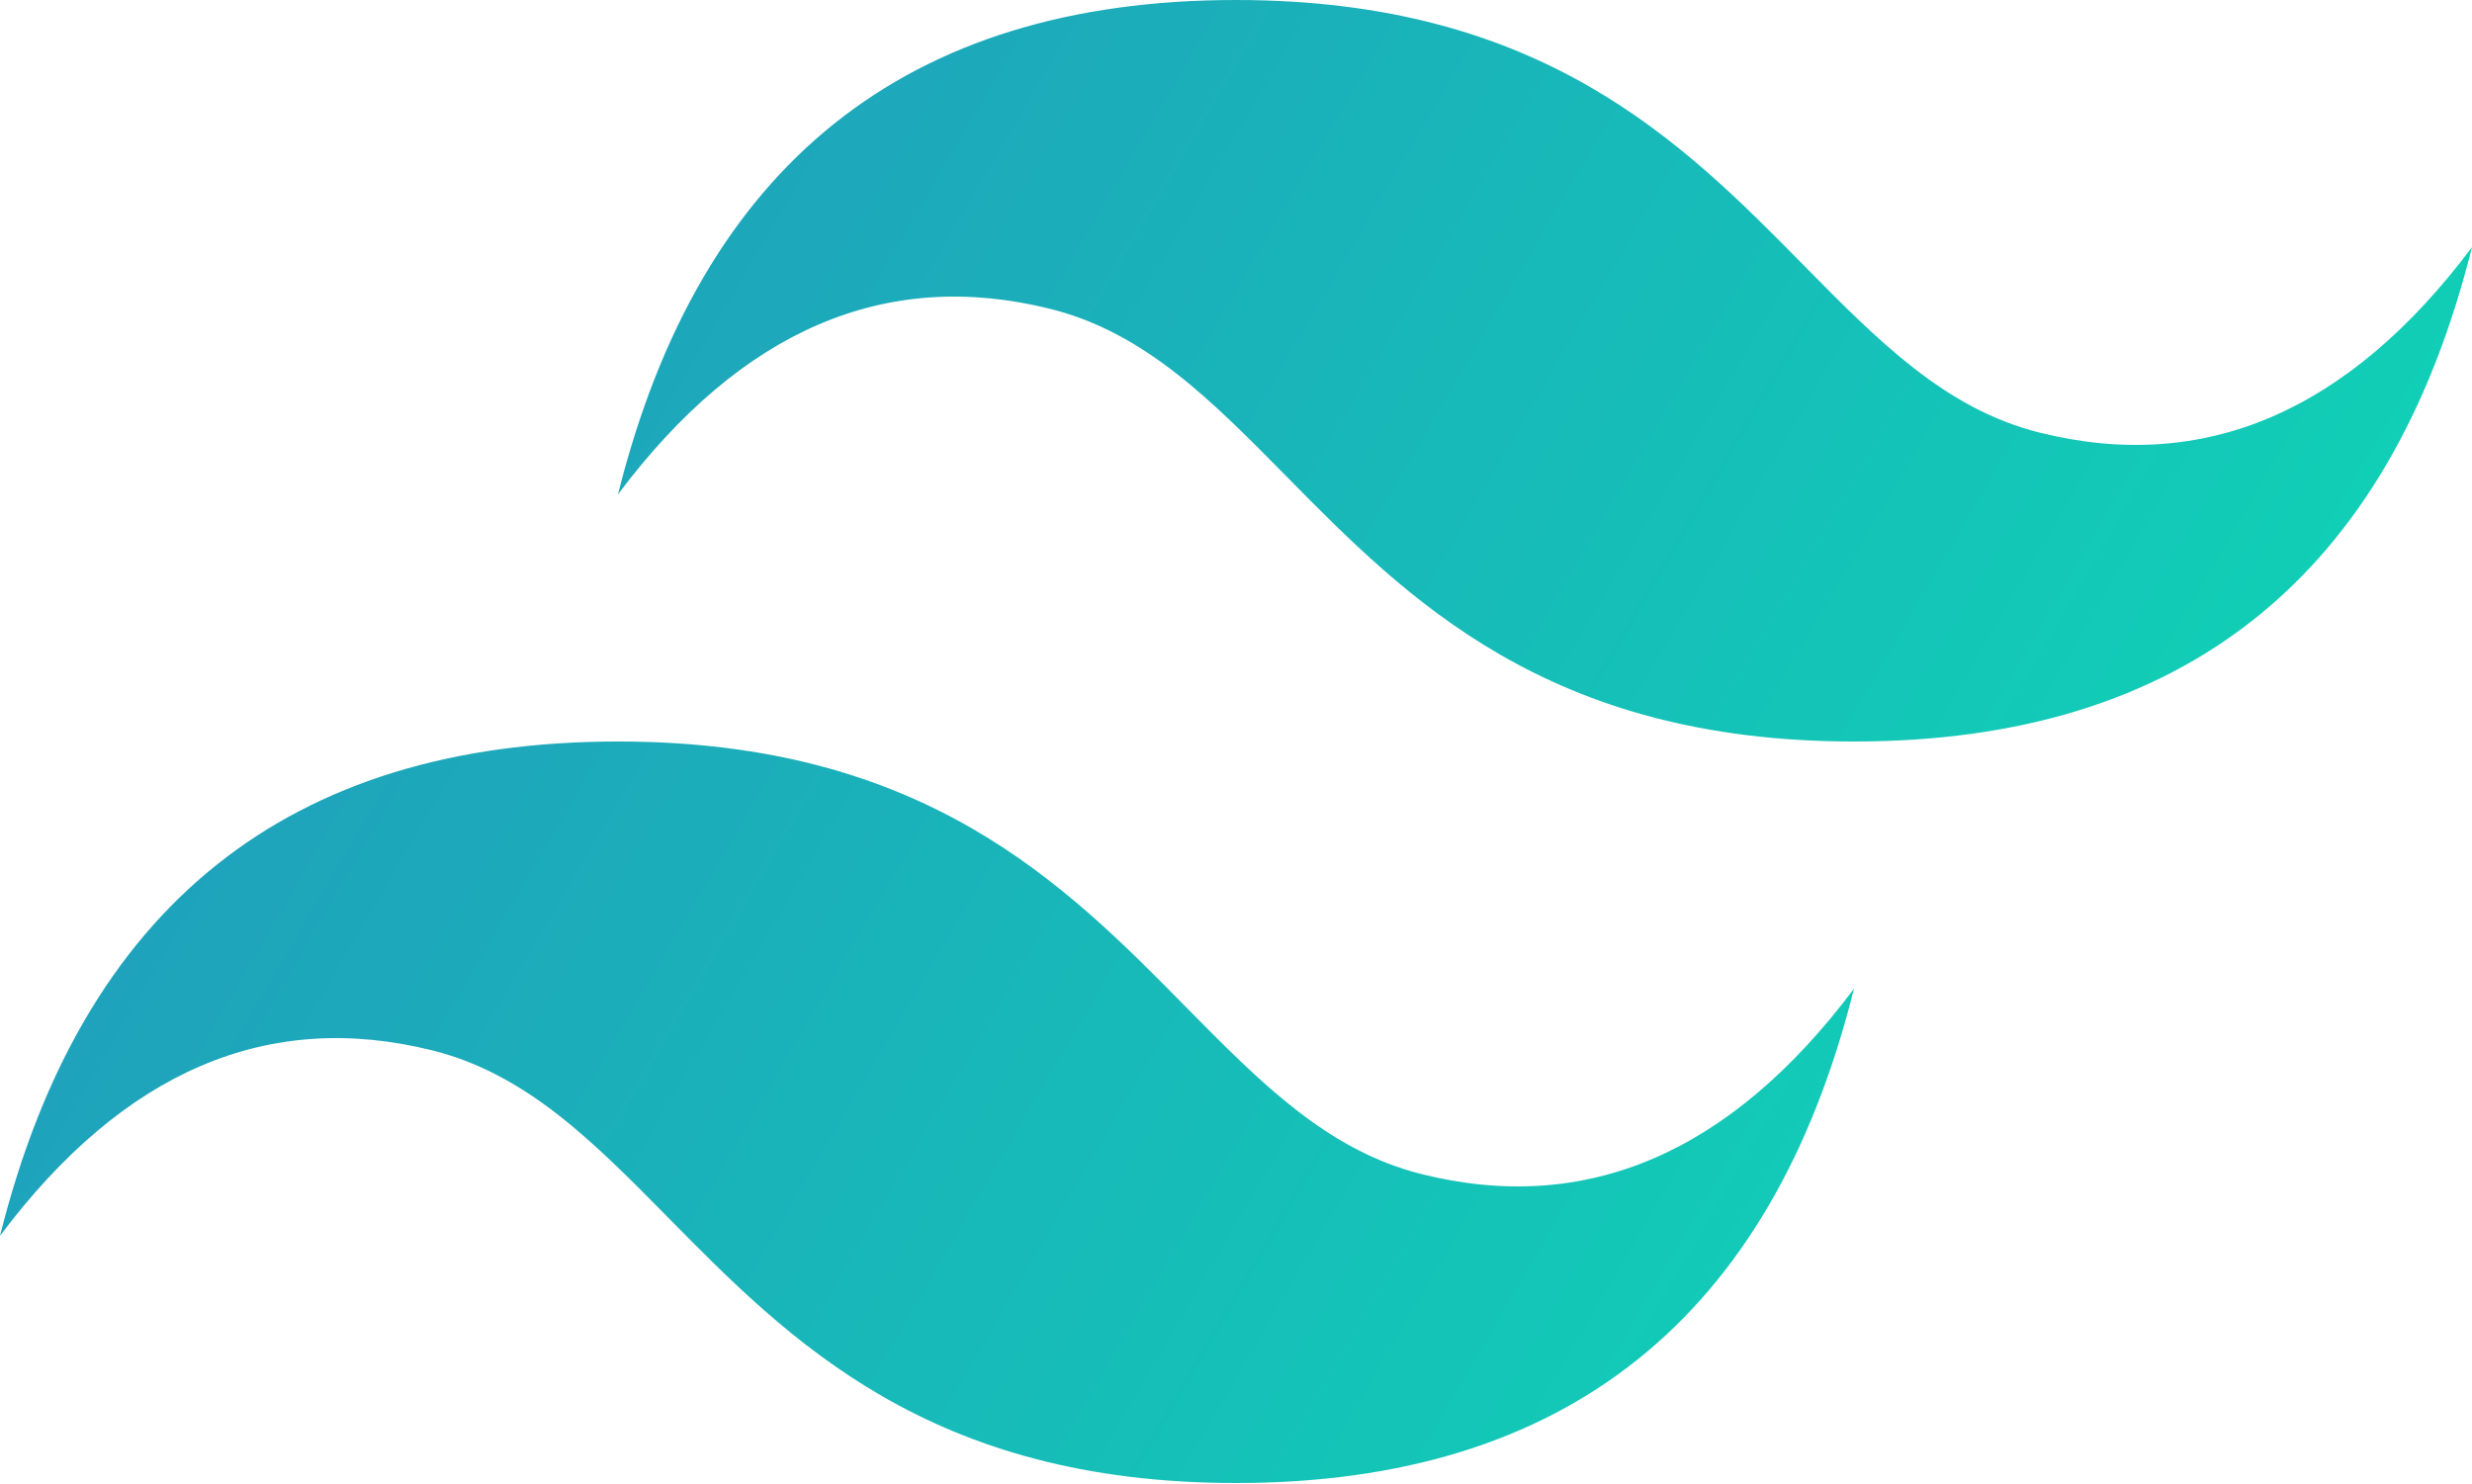
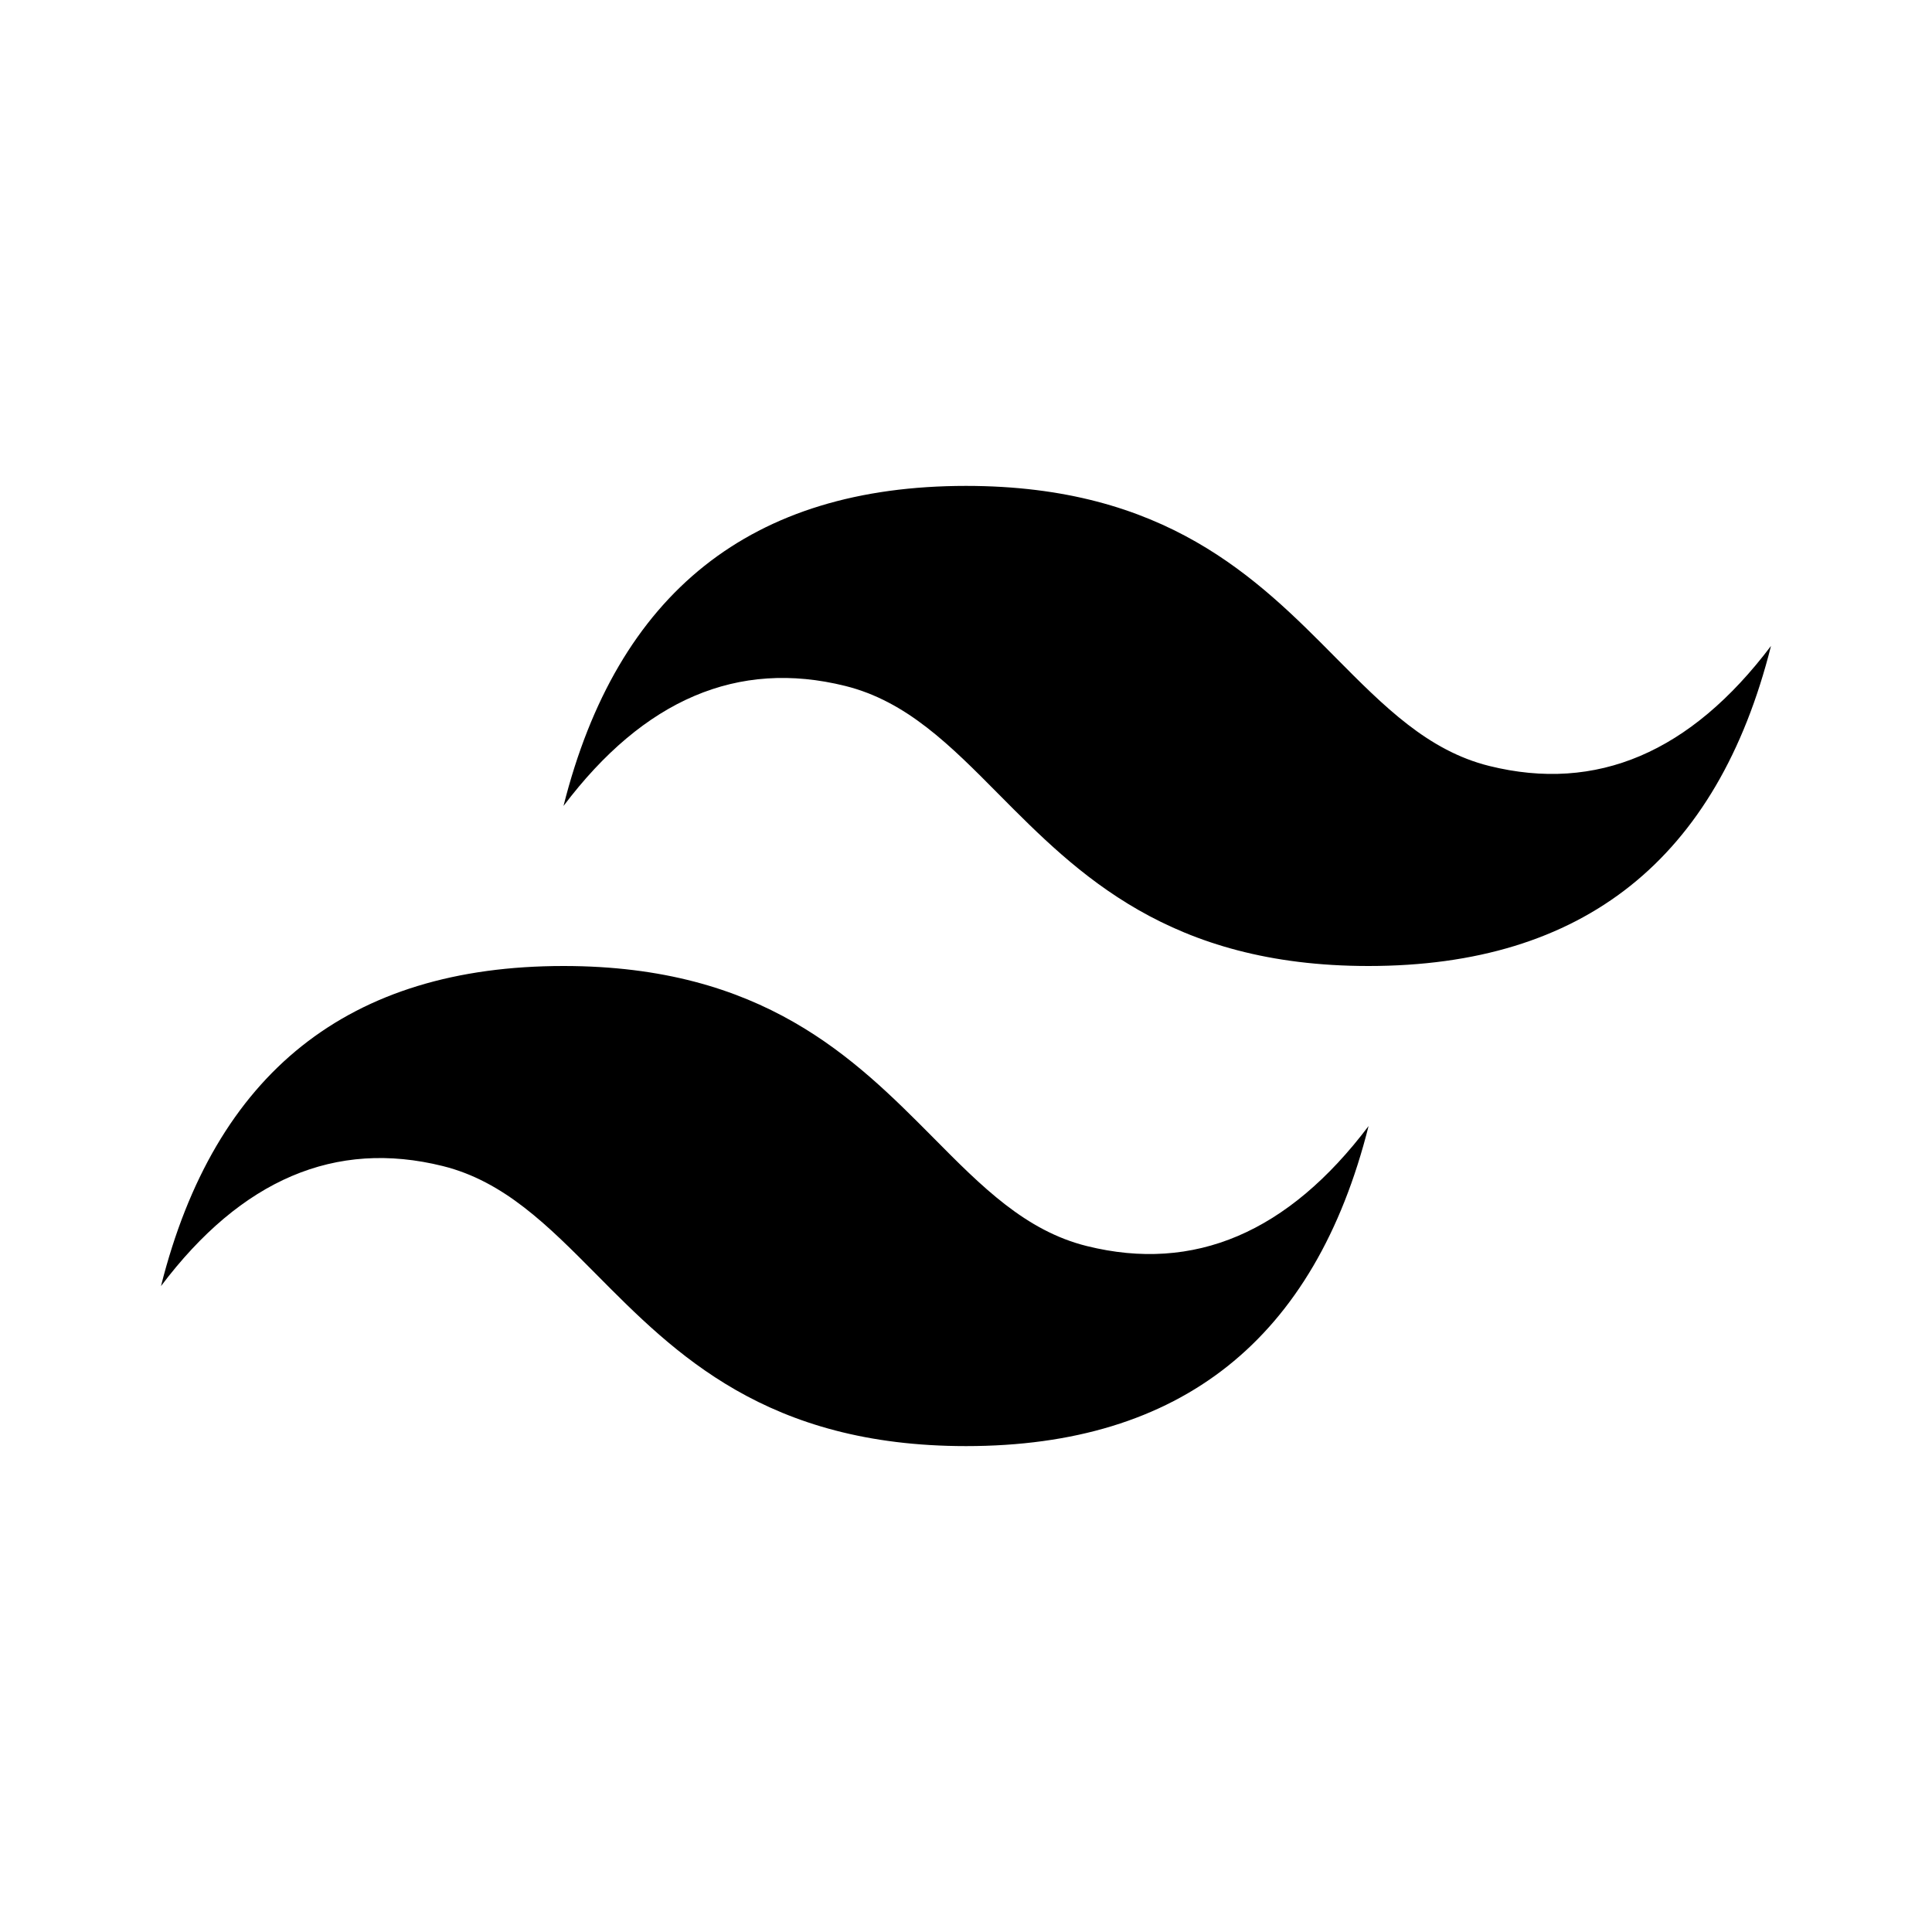
- <svg xmlns="http://www.w3.org/2000/svg" preserveAspectRatio="xMidYMid" viewBox="0 0 256 153.6">
-   <linearGradient id="a" x1="-2.778%" y1="32%" y2="67.556%">
-     <stop offset="0" stop-color="#2298bd" />
-     <stop offset="1" stop-color="#0ed7b5" />
-   </linearGradient>
-   <path d="M128 0C93.867 0 72.533 17.067 64 51.2 76.8 34.133 91.733 27.733 108.8 32c9.737 2.434 16.697 9.499 24.401 17.318C145.751 62.057 160.275 76.8 192 76.8c34.133 0 55.467-17.067 64-51.2-12.8 17.067-27.733 23.467-44.8 19.2-9.737-2.434-16.697-9.499-24.401-17.318C174.249 14.743 159.725 0 128 0zM64 76.8C29.867 76.8 8.533 93.867 0 128c12.8-17.067 27.733-23.467 44.8-19.2 9.737 2.434 16.697 9.499 24.401 17.318C81.751 138.857 96.275 153.6 128 153.6c34.133 0 55.467-17.067 64-51.2-12.8 17.067-27.733 23.467-44.8 19.2-9.737-2.434-16.697-9.499-24.401-17.318C110.249 91.543 95.725 76.8 64 76.8z" fill="url(#a)" />
+ <svg xmlns="http://www.w3.org/2000/svg" fill="#000000" viewBox="0 0 24 24" xml:space="preserve">
+   <g id="SVGRepo_bgCarrier" stroke-width="0" />
+   <g id="SVGRepo_tracerCarrier" stroke-linecap="round" stroke-linejoin="round" />
+   <g id="SVGRepo_iconCarrier">
+     <path fill-rule="evenodd" clip-rule="evenodd" d="M12 6.036c-2.667 0-4.333 1.325-5 3.976 1-1.325 2.167-1.822 3.5-1.491.761.189 1.305.738 1.906 1.345C13.387 10.855 14.522 12 17 12c2.667 0 4.333-1.325 5-3.976-1 1.325-2.166 1.822-3.5 1.491-.761-.189-1.305-.738-1.907-1.345-.98-.99-2.114-2.134-4.593-2.134zM7 12c-2.667 0-4.333 1.325-5 3.976 1-1.326 2.167-1.822 3.5-1.491.761.189 1.305.738 1.907 1.345.98.989 2.115 2.134 4.594 2.134 2.667 0 4.333-1.325 5-3.976-1 1.325-2.167 1.822-3.5 1.491-.761-.189-1.305-.738-1.906-1.345C10.613 13.145 9.478 12 7 12z" />
+   </g>
</svg>
